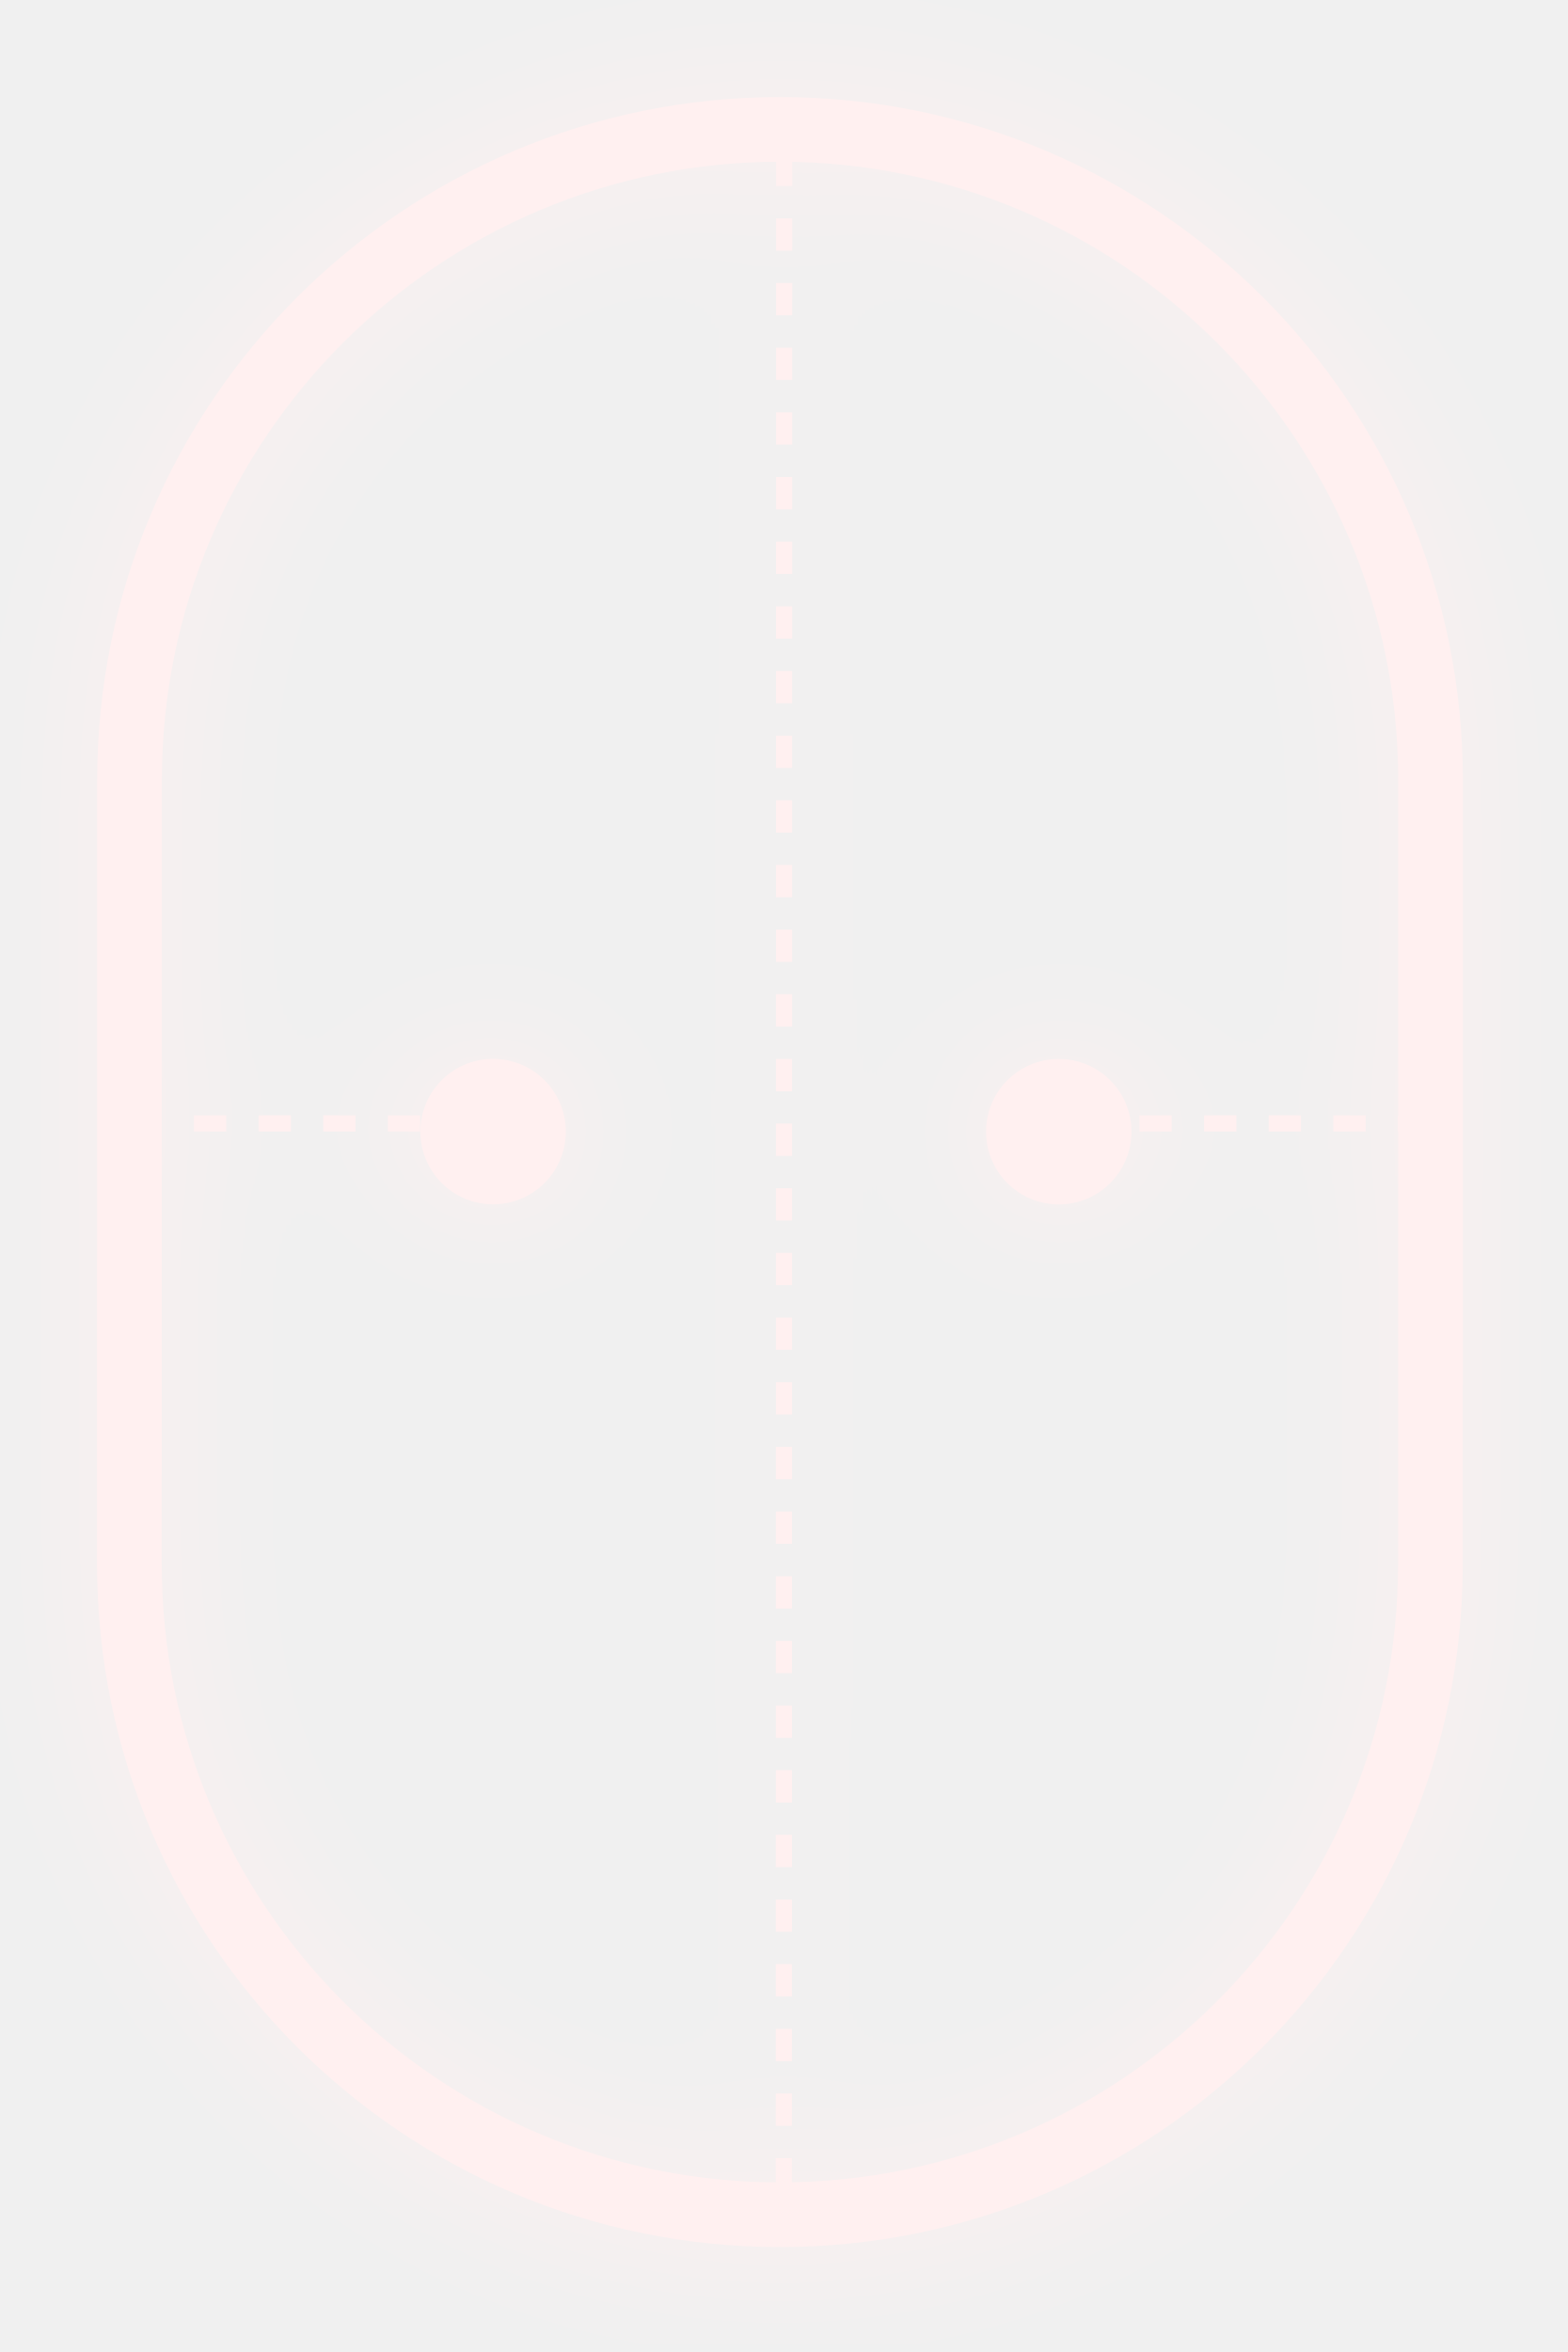
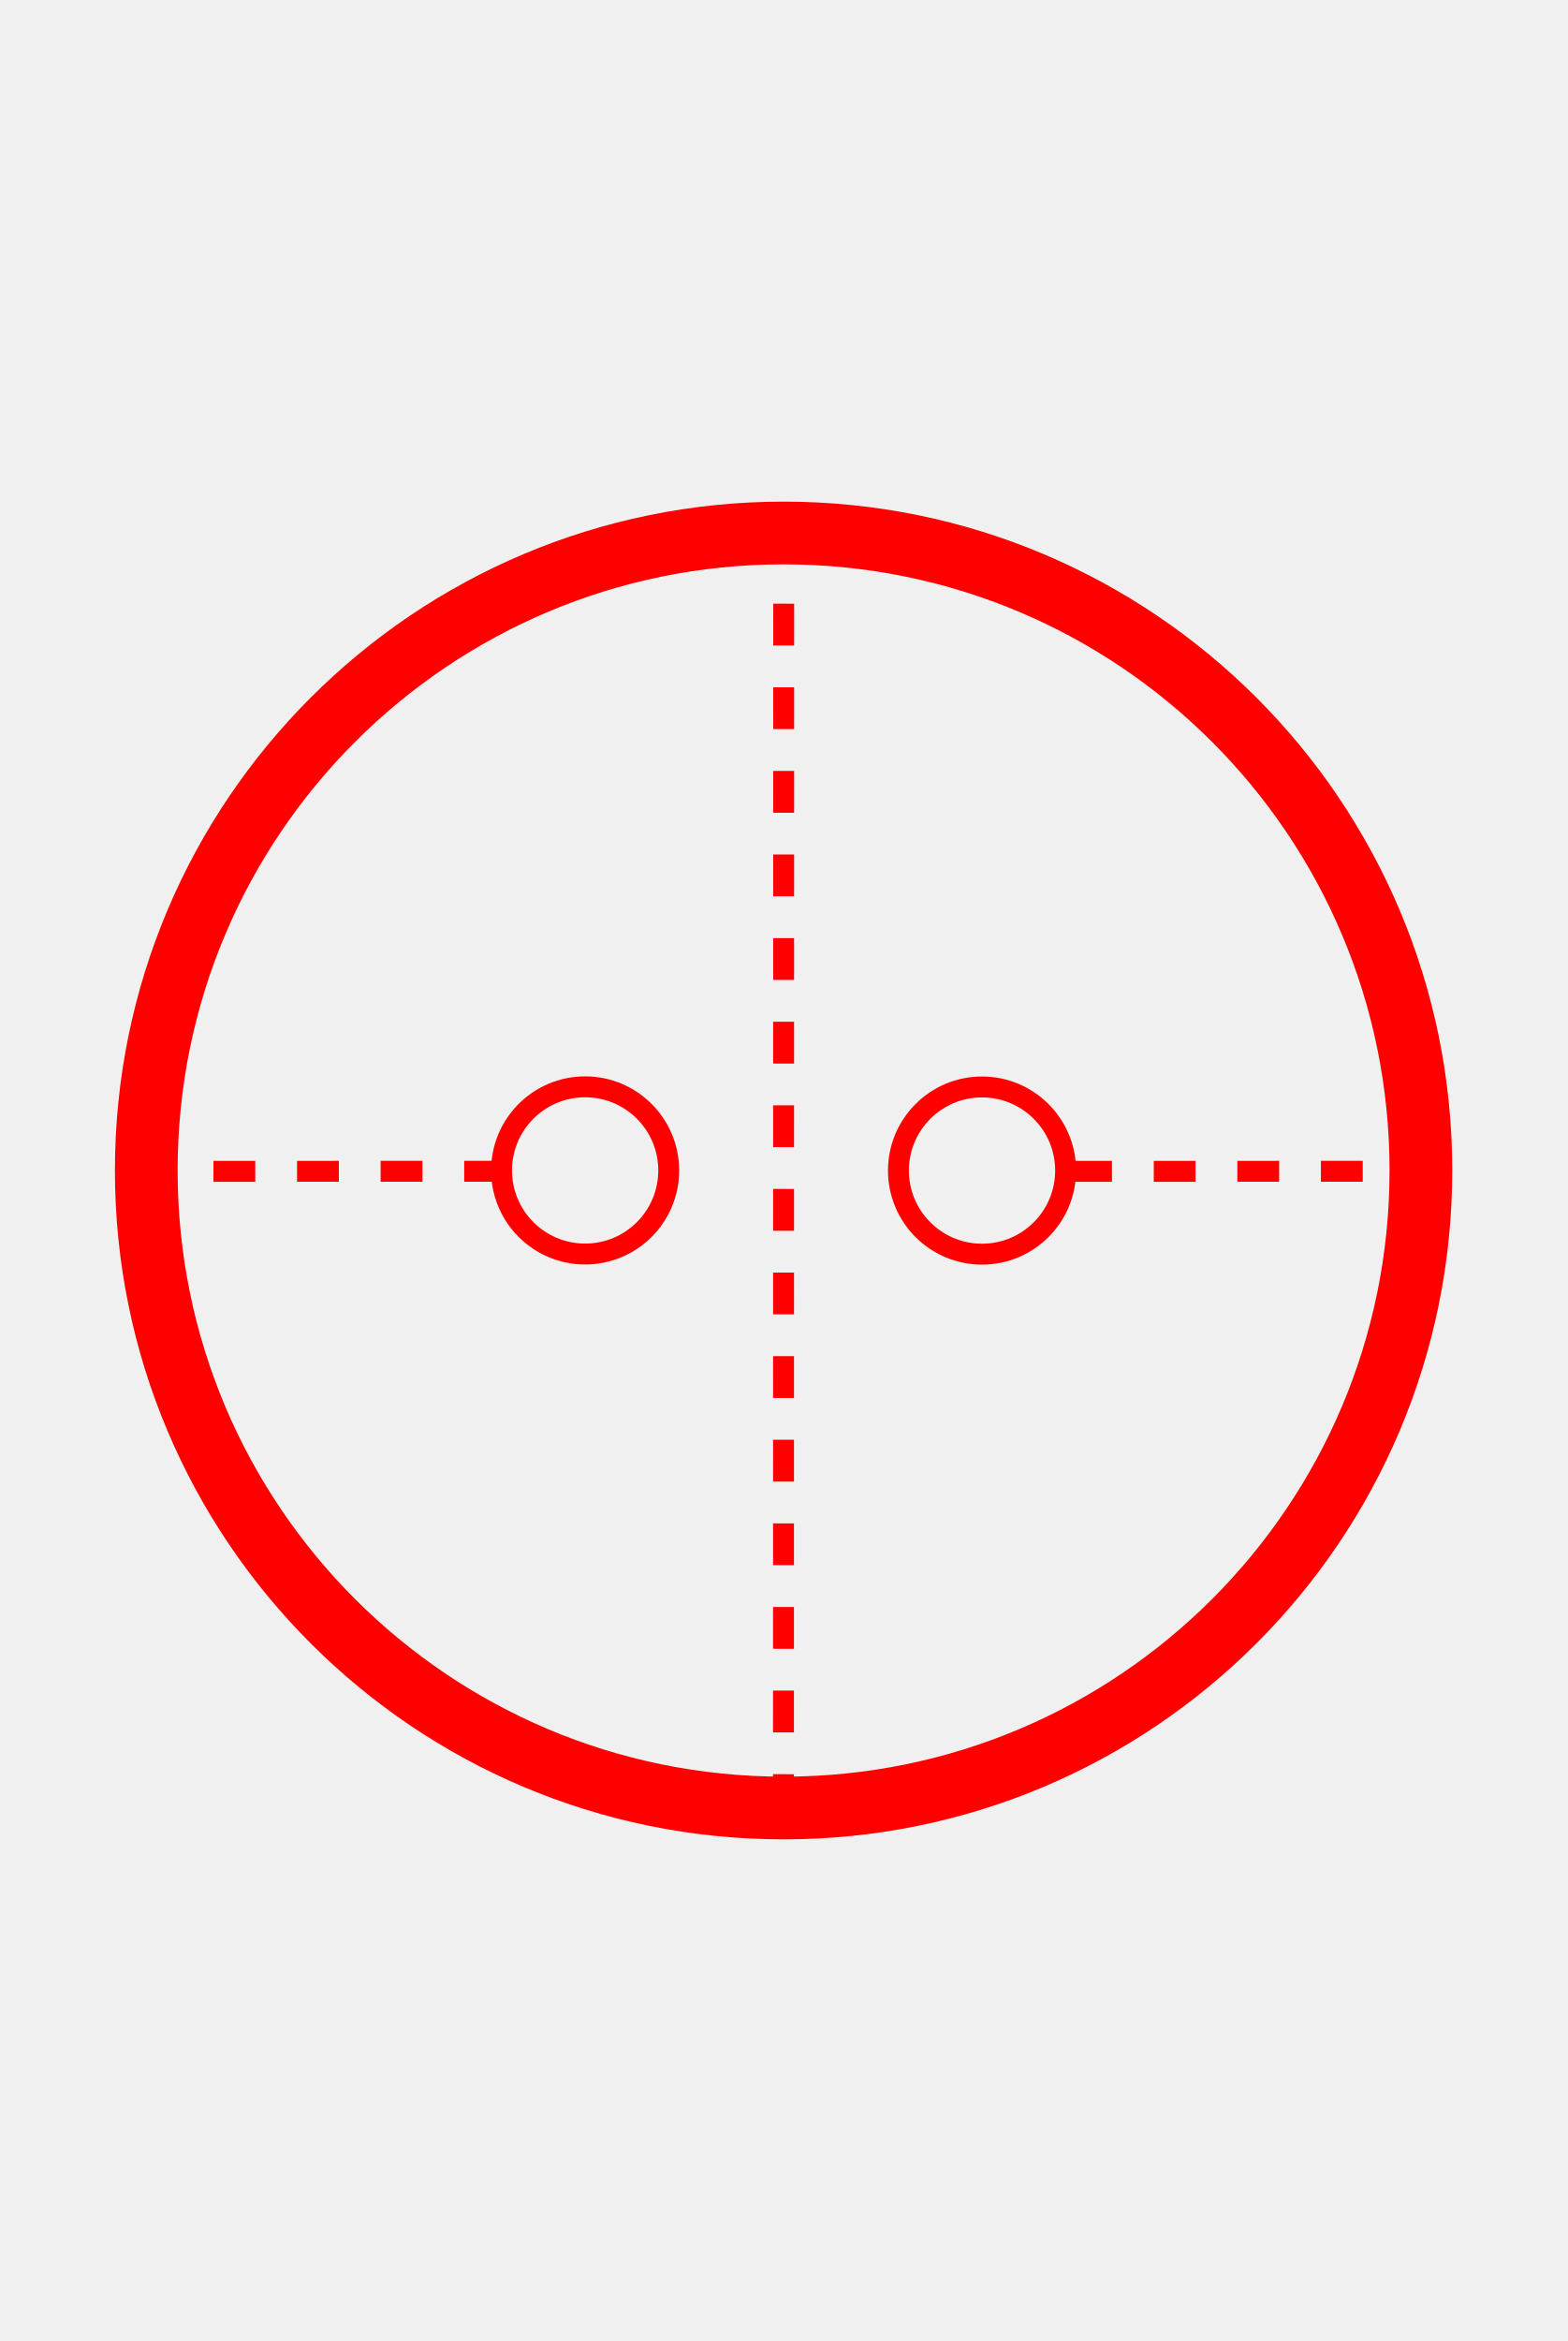
- <svg xmlns="http://www.w3.org/2000/svg" width="194" height="291" viewBox="0 0 194 291" fill="none">
-   <g style="mix-blend-mode:lighten" filter="url(#filter0_d)">
-     <g clip-path="url(#clip0)">
-       <line x1="97.041" y1="19.013" x2="97" y2="275.013" stroke="#FF0000" stroke-width="2" stroke-dasharray="4 4" />
-       <circle cx="61.022" cy="140.007" r="8" transform="rotate(0.00930358 61.022 140.007)" fill="#FF0000" stroke="#FF0000" stroke-width="2" />
-       <circle cx="131.022" cy="140.019" r="8" transform="rotate(0.00930358 131.022 140.019)" fill="#FF0000" stroke="#FF0000" stroke-width="2" />
-       <line x1="16" y1="139" x2="52" y2="139" stroke="#FF0000" stroke-width="2" stroke-dasharray="4 4" />
-       <line x1="141" y1="139" x2="177" y2="139" stroke="#FF0000" stroke-width="2" stroke-dasharray="4 4" />
-     </g>
-     <path d="M173.029 96.525L173.013 193.525L181.013 193.527L181.029 96.527L173.029 96.525ZM20.013 193.501L20.029 96.501L12.029 96.499L12.013 193.499L20.013 193.501ZM96.501 270.013C54.251 270.006 20.006 235.75 20.013 193.501L12.013 193.499C12.006 240.167 49.831 278.005 96.499 278.013L96.501 270.013ZM173.013 193.525C173.006 235.775 138.751 270.02 96.501 270.013L96.499 278.013C143.168 278.021 181.006 240.195 181.013 193.527L173.013 193.525ZM96.541 20.013C138.791 20.02 173.036 54.276 173.029 96.525L181.029 96.527C181.036 49.859 143.211 12.021 96.543 12.013L96.541 20.013ZM96.543 12.013C49.875 12.005 12.037 49.831 12.029 96.499L20.029 96.501C20.036 54.251 54.292 20.006 96.541 20.013L96.543 12.013Z" fill="#FF0000" />
-   </g>
-   <defs>
-     <filter id="filter0_d" x="0" y="0" width="193.042" height="290.026" filterUnits="userSpaceOnUse" color-interpolation-filters="sRGB">
-       <feFlood flood-opacity="0" result="BackgroundImageFix" />
-       <feColorMatrix in="SourceAlpha" type="matrix" values="0 0 0 0 0 0 0 0 0 0 0 0 0 0 0 0 0 0 127 0" />
-       <feOffset />
-       <feGaussianBlur stdDeviation="8" />
-       <feColorMatrix type="matrix" values="0 0 0 0 1 0 0 0 0 0 0 0 0 0 0 0 0 0 1 0" />
-       <feBlend mode="normal" in2="BackgroundImageFix" result="effect1_dropShadow" />
-       <feBlend mode="normal" in="SourceGraphic" in2="effect1_dropShadow" result="shape" />
-     </filter>
-     <clipPath id="clip0">
-       <path d="M16.029 96.5C16.036 52.041 52.083 16.006 96.542 16.013C141.001 16.02 177.036 52.067 177.029 96.526L177.013 193.526C177.006 237.985 140.959 274.02 96.5 274.013C52.041 274.006 16.006 237.959 16.013 193.5L16.029 96.5Z" fill="white" />
-     </clipPath>
-   </defs>
+ <svg xmlns="http://www.w3.org/2000/svg" width="150" height="224" viewBox="0 0 150 224" fill="none">
+   <circle cx="75" cy="112" r="61" stroke="#FF0000" stroke-width="6" />
+   <path d="M75.012 49.765L74.988 174.421" stroke="#FF0000" stroke-width="2" stroke-dasharray="4 4" />
+   <path d="M12.432 112.081L47.568 112.074" stroke="#FF0000" stroke-width="2" stroke-dasharray="4 4" />
+   <path d="M102.432 112.081L137.568 112.074" stroke="#FF0000" stroke-width="2" stroke-dasharray="4 4" />
+   <path d="M56.005 119.993C60.423 119.994 64.006 116.413 64.006 111.995C64.007 107.577 60.426 103.994 56.008 103.993C51.589 103.993 48.007 107.574 48.006 111.992C48.006 116.41 51.587 119.993 56.005 119.993Z" stroke="#FF0000" stroke-width="2" />
+   <path d="M93.992 120.006C98.411 120.007 101.993 116.426 101.994 112.007C101.994 107.589 98.413 104.007 93.995 104.006C89.577 104.005 85.994 107.587 85.994 112.005C85.993 116.423 89.574 120.005 93.992 120.006Z" stroke="#FF0000" stroke-width="2" />
</svg>
